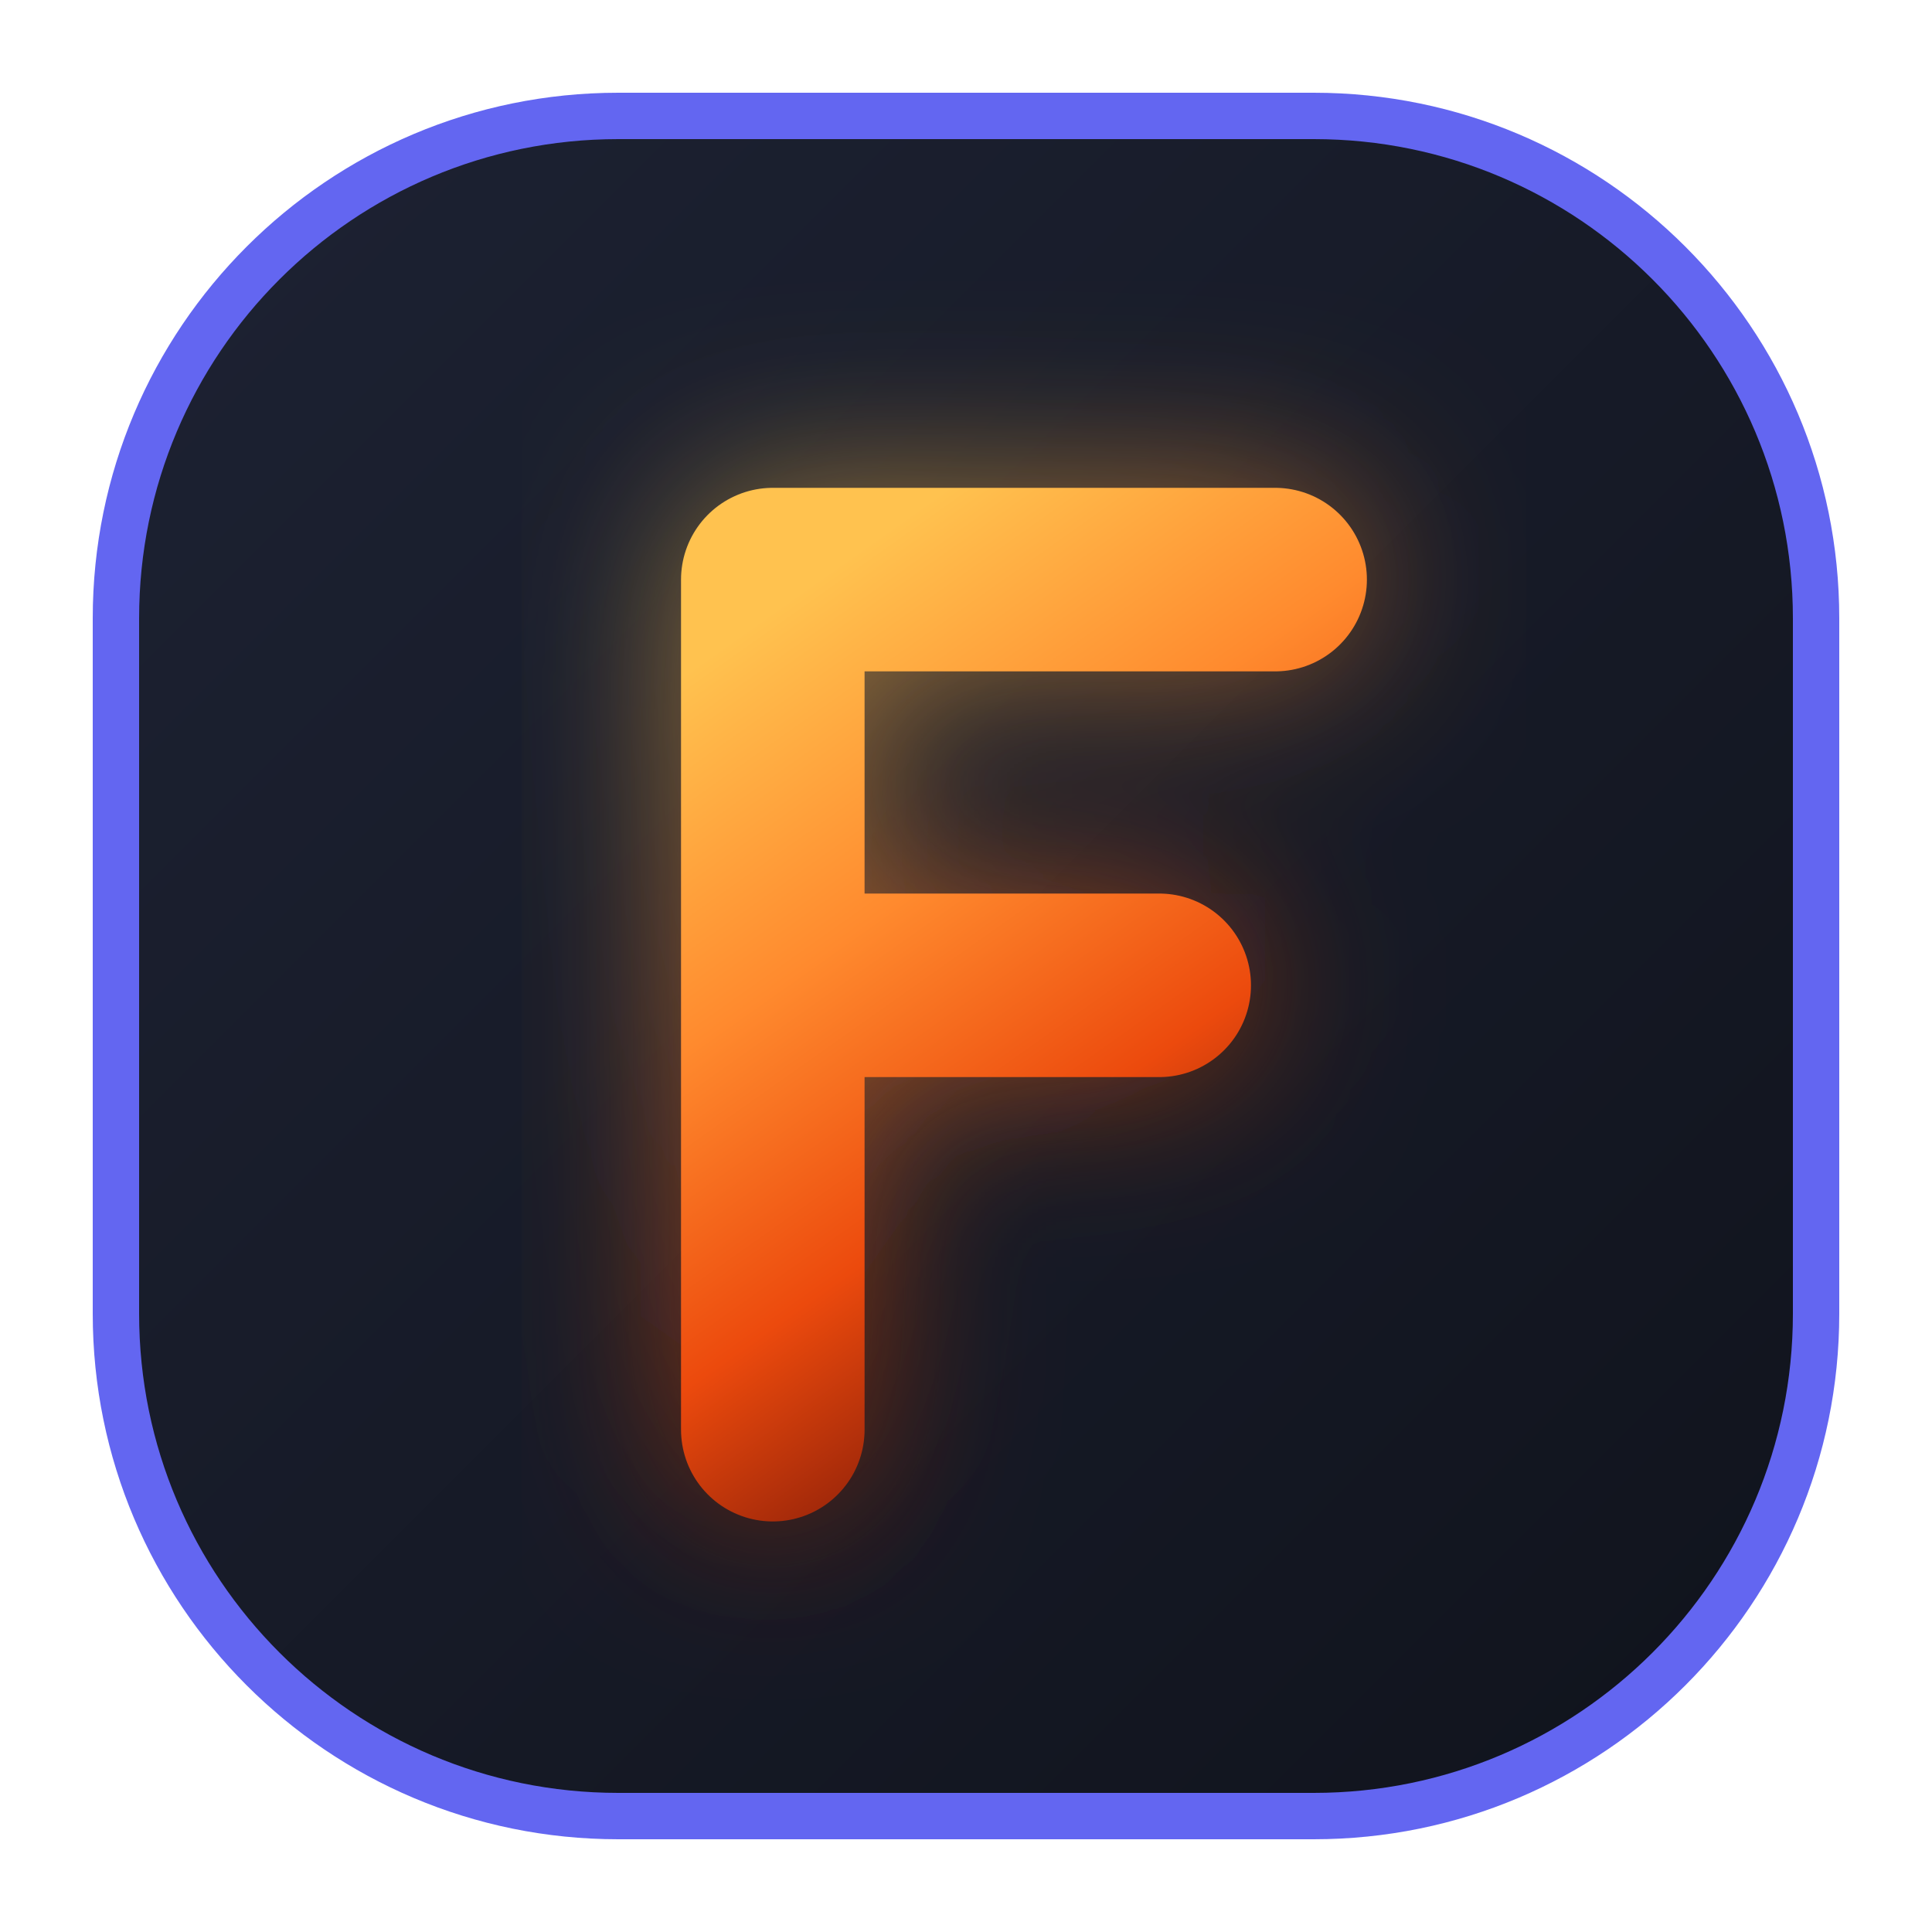
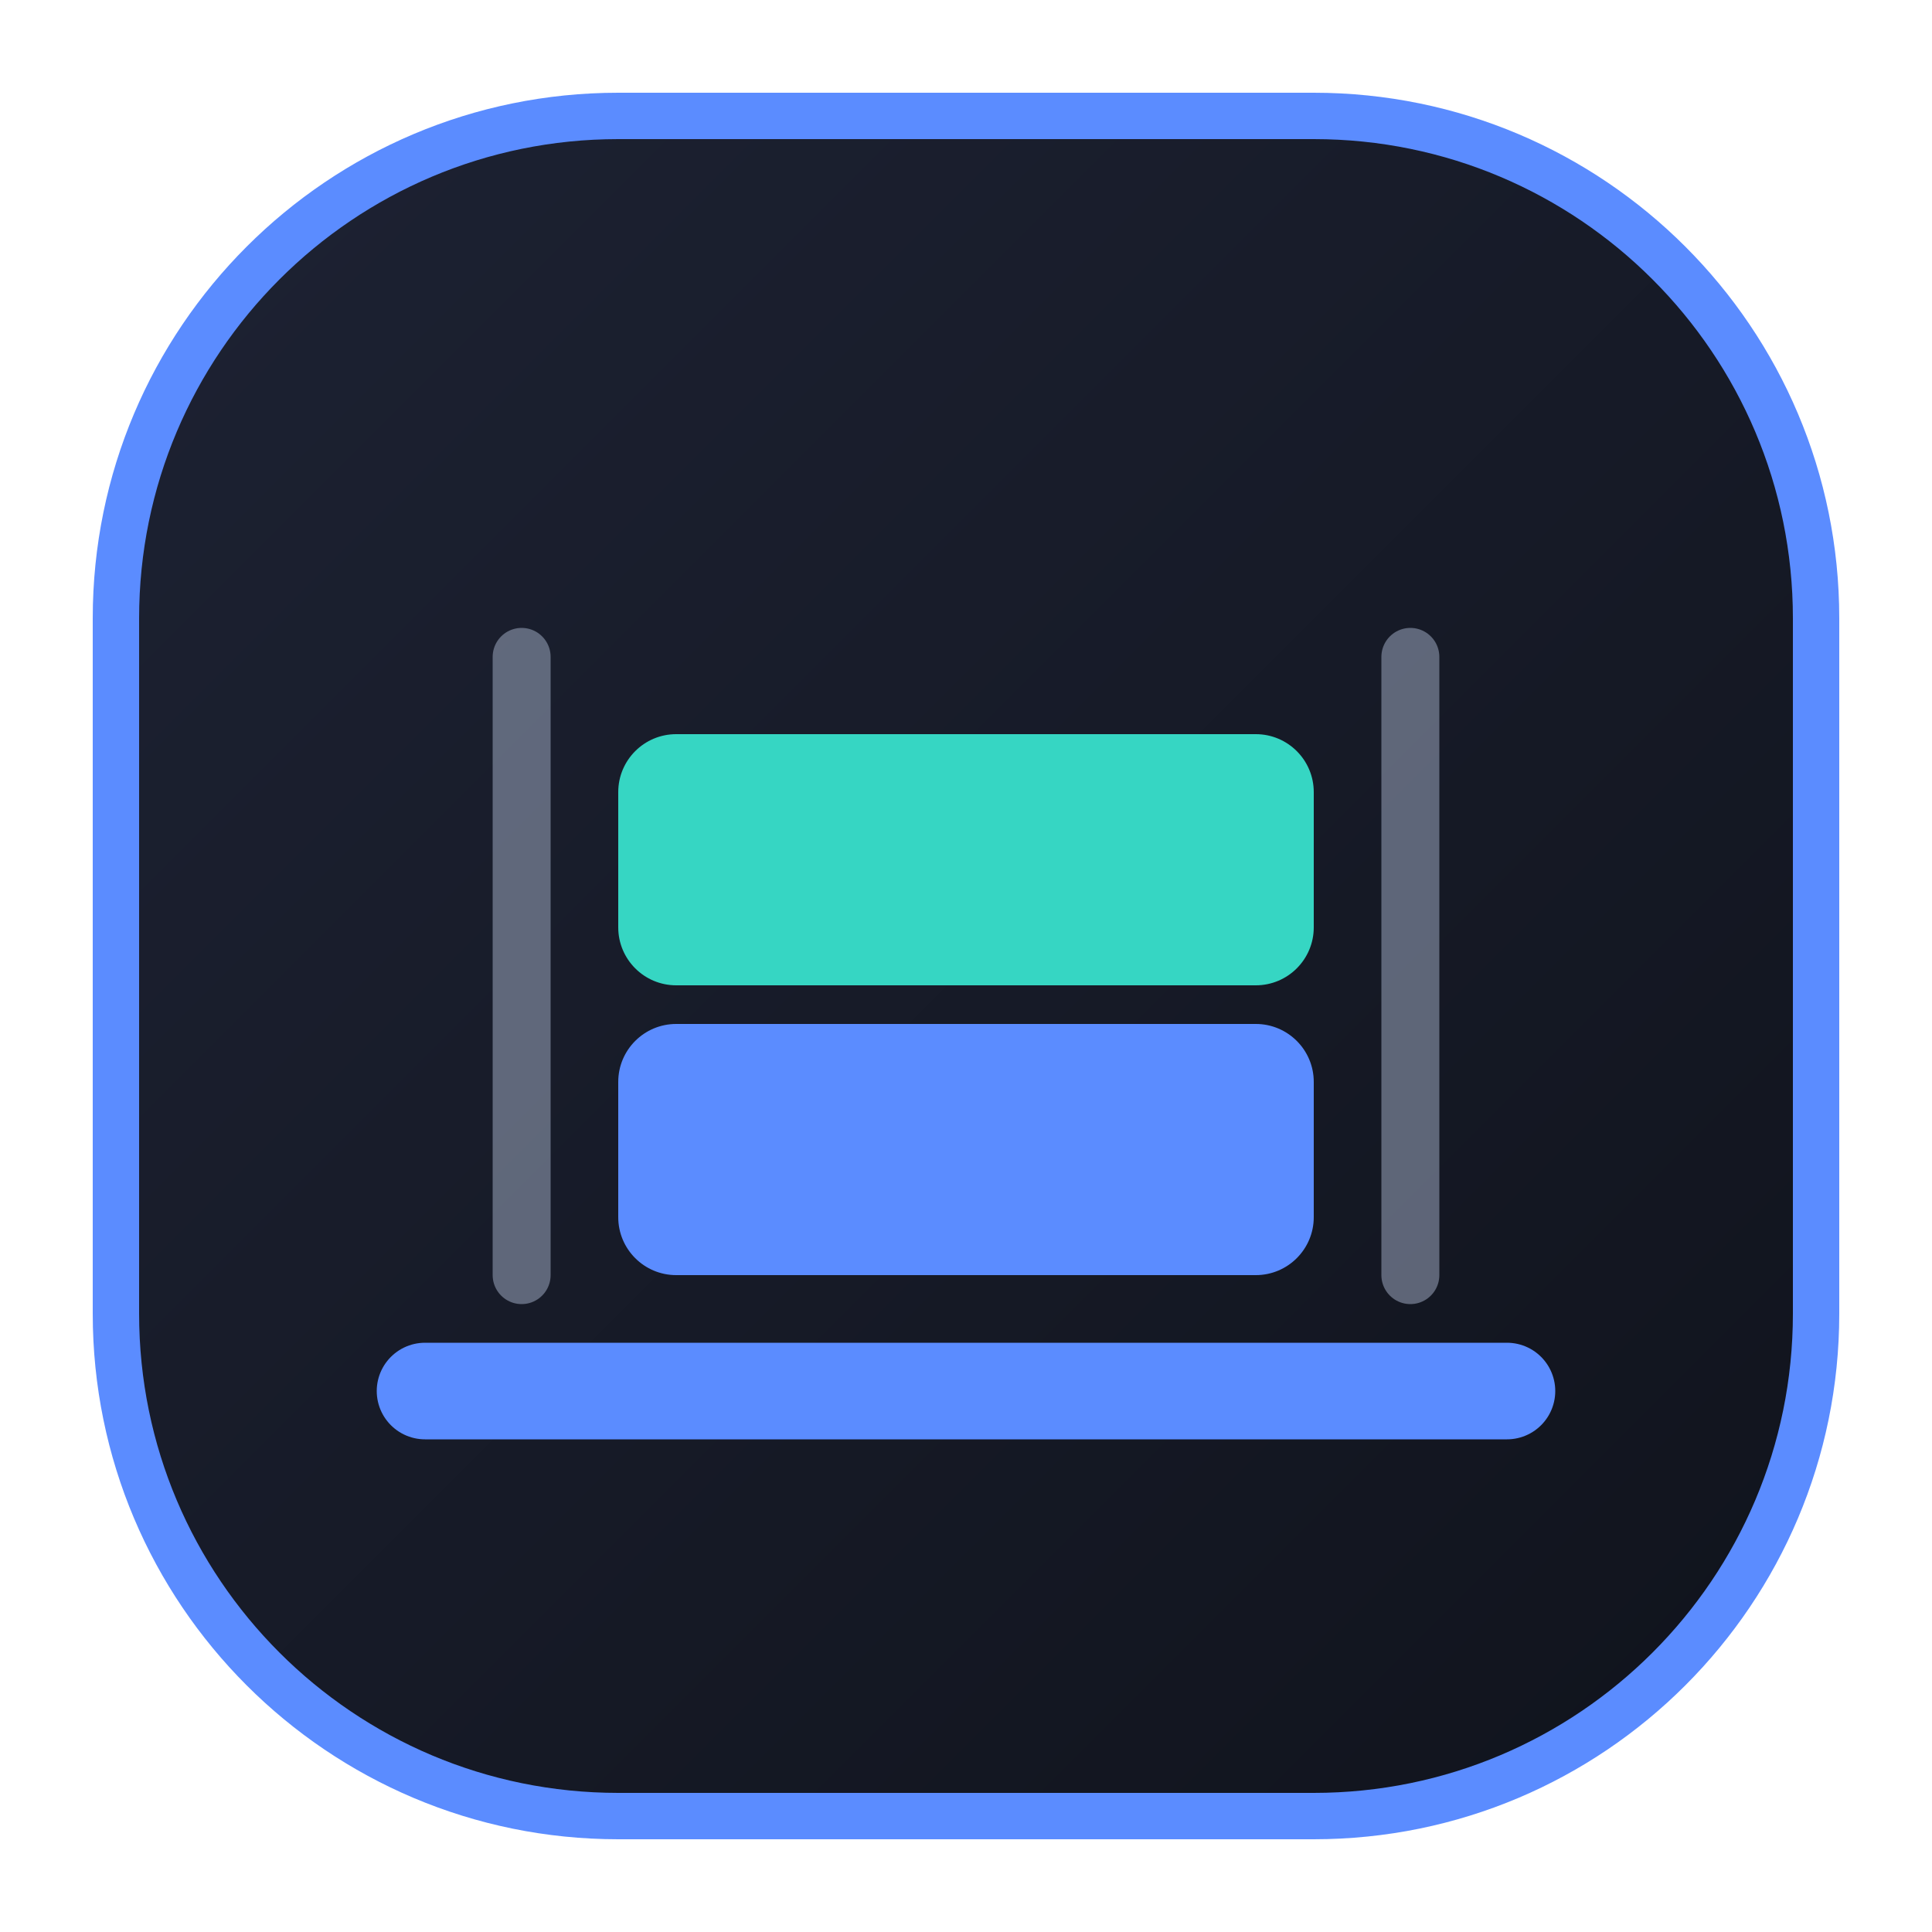
- <svg xmlns="http://www.w3.org/2000/svg" width="100" height="100" viewBox="0 0 100 100" role="img" aria-label="Foundry">
+ <svg xmlns="http://www.w3.org/2000/svg" width="100" height="100" viewBox="0 0 100 100" role="img" aria-label="ArtifactBay">
  <defs>
    <linearGradient id="tile" x1="0" y1="0" x2="1" y2="1">
      <stop offset="0" stop-color="#1d2233" />
      <stop offset="1" stop-color="#10131c" />
    </linearGradient>
-     <linearGradient id="lava" x1="0.08" y1="0" x2="0.5" y2="1">
-       <stop offset="0" stop-color="#ffc24f" />
-       <stop offset="0.38" stop-color="#ff8a2e" />
-       <stop offset="0.72" stop-color="#ec4a0d" />
-       <stop offset="1" stop-color="#8f2009" />
-     </linearGradient>
-     <filter id="heat" x="-50%" y="-50%" width="200%" height="200%">
-       <feGaussianBlur stdDeviation="4.5" />
-     </filter>
  </defs>
-   <rect x="6" y="6" width="88" height="88" rx="26" fill="url(#tile)" stroke="#6366f1" stroke-width="2.4" />
-   <path d="M40 30 H66 M40 30 V74 M40 51 H60" fill="none" stroke="url(#lava)" stroke-width="9.5" stroke-linecap="round" filter="url(#heat)" opacity="0.55" />
-   <path d="M40 30 H66 M40 30 V74 M40 51 H60" fill="none" stroke="url(#lava)" stroke-width="9.5" stroke-linecap="round" />
+   <rect x="6" y="6" width="88" height="88" rx="26" fill="url(#tile)" stroke="#5b8cff" stroke-width="2.4" />
+   <path d="M27 34V66M73 34V66" stroke="#9aa6bd" stroke-width="3" stroke-linecap="round" opacity="0.55" />
+   <rect x="32" y="53" width="36" height="13" rx="3" fill="#5b8cff" />
+   <rect x="32" y="38" width="36" height="13" rx="3" fill="#36d6c3" />
+   <path d="M22 72H78" stroke="#5b8cff" stroke-width="5" stroke-linecap="round" />
</svg>
